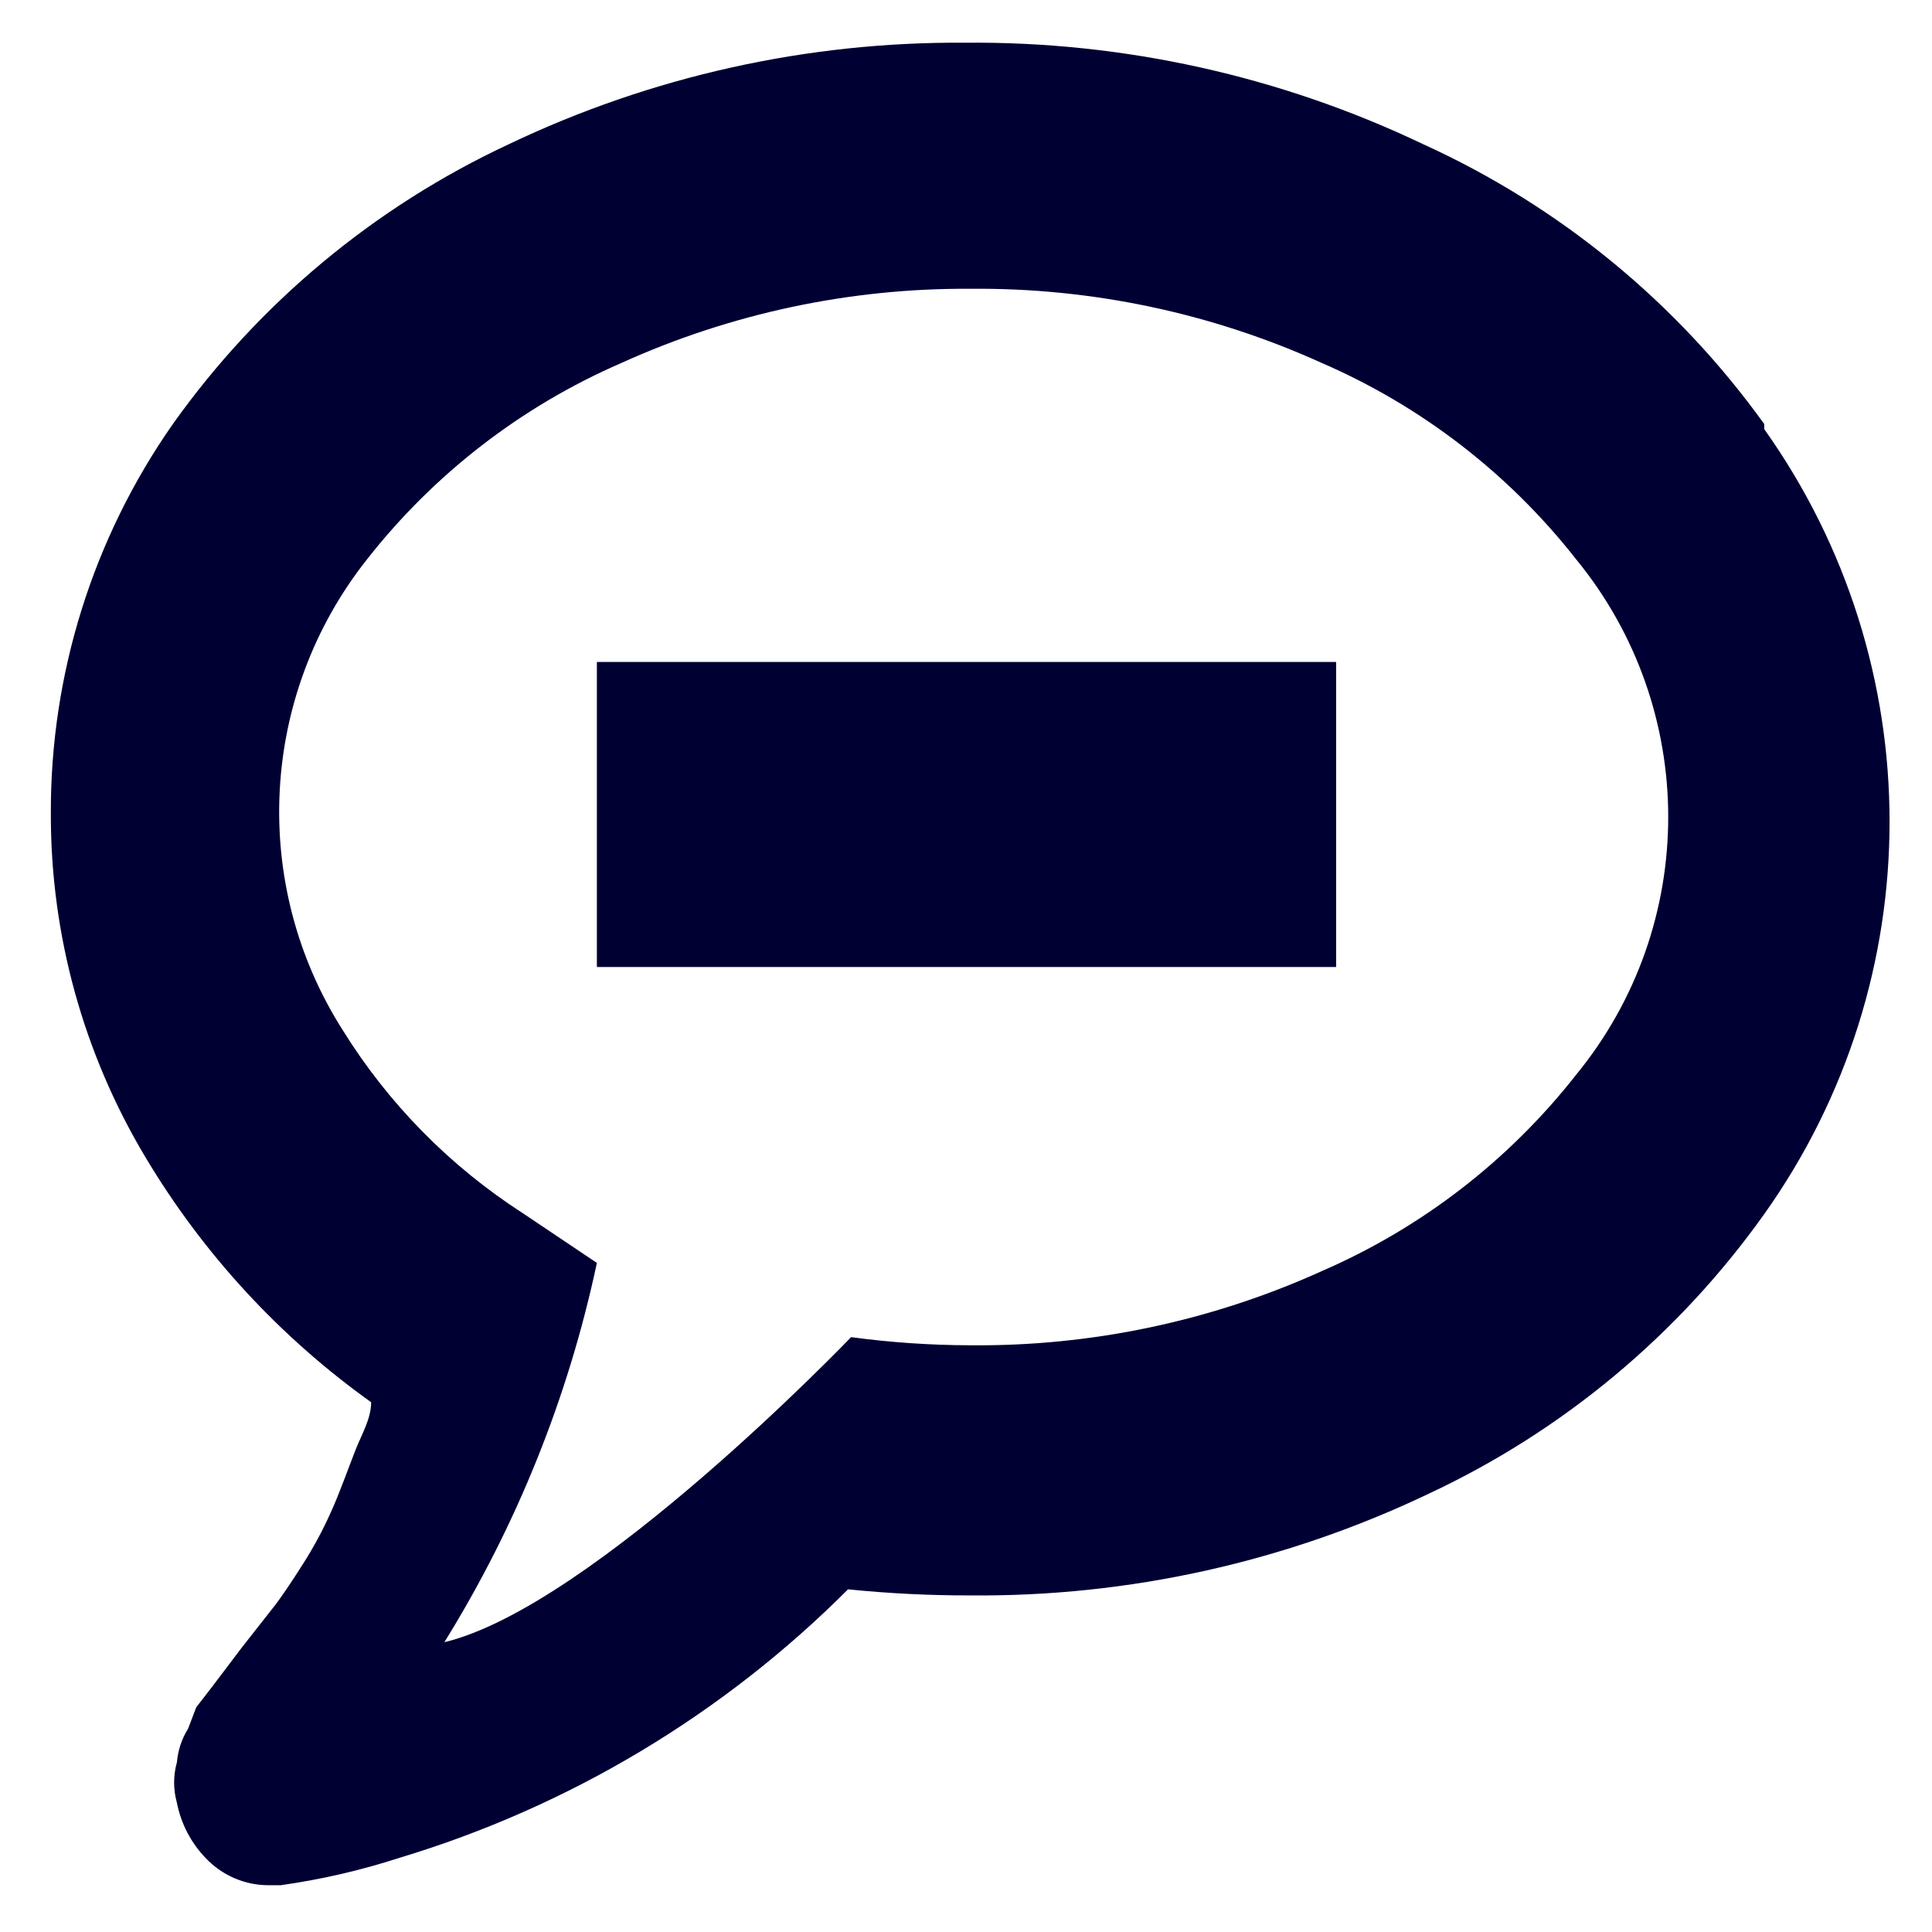
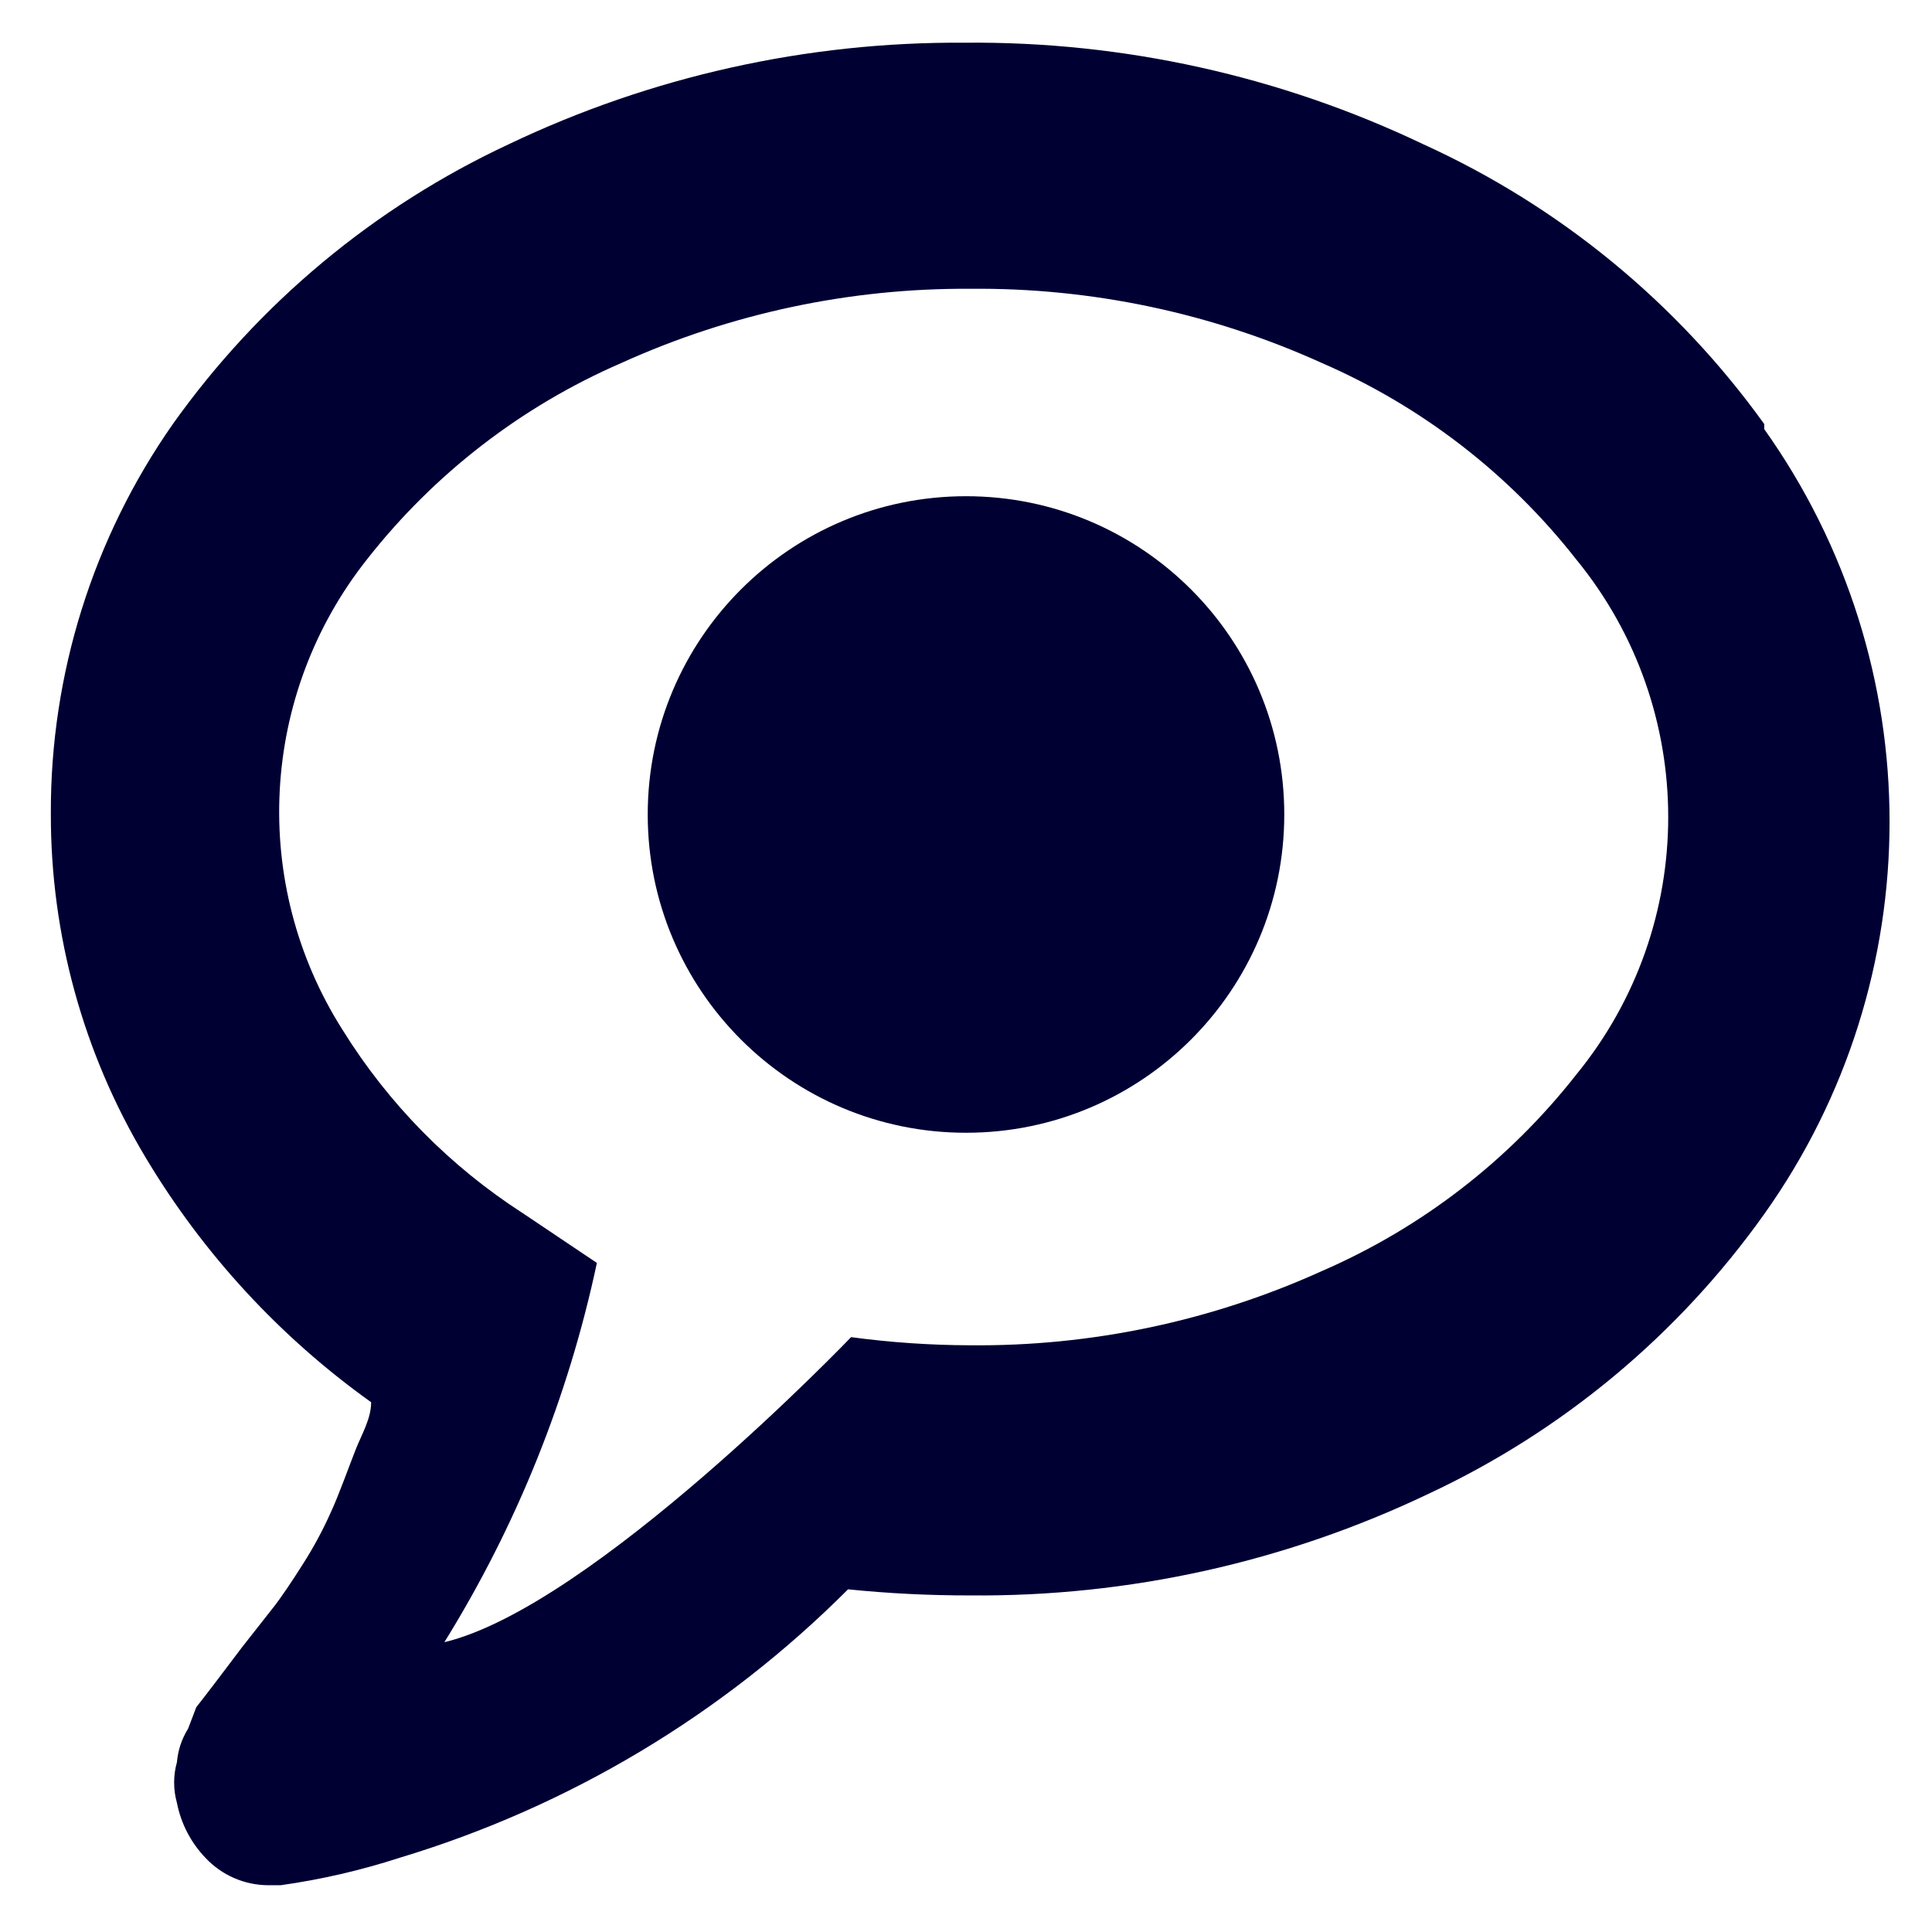
<svg xmlns="http://www.w3.org/2000/svg" viewBox="0 0 19 19">
  <style>*{fill:#003;}</style>
  <path d="M17.35,4.17A8.42,8.42,0,0,0,14,1.42a10.25,10.25,0,0,0-4.51-1A10.25,10.25,0,0,0,5,1.42a8.42,8.42,0,0,0-3.3,2.75A6.64,6.64,0,0,0,.5,8a6.55,6.55,0,0,0,.93,3.38,8,8,0,0,0,2.22,2.41c0,.16-.09.31-.15.46s-.17.46-.25.63a3.88,3.88,0,0,1-.27.5c-.12.19-.21.32-.27.4l-.33.42-.28.37-.1.13-.07.09L1.85,17a.74.74,0,0,0-.11.33.74.74,0,0,0,0,.4,1.08,1.08,0,0,0,.28.54.85.85,0,0,0,.62.27h.12a6.89,6.89,0,0,0,1.17-.27,10.52,10.52,0,0,0,4.41-2.64,11.7,11.7,0,0,0,1.2.06,10.25,10.25,0,0,0,4.51-1,8.43,8.43,0,0,0,3.3-2.75,6.66,6.66,0,0,0,0-7.72ZM9.54,13.23a8.94,8.94,0,0,1-1.17-.08s-2.54,2.65-4,3a11.7,11.7,0,0,0,1.5-3.73l-.73-.49a5.75,5.75,0,0,1-1.77-1.8A4,4,0,0,1,3.61,5.5a6.43,6.43,0,0,1,2.5-1.93,8.19,8.19,0,0,1,3.43-.73A8.19,8.19,0,0,1,13,3.57a6.43,6.43,0,0,1,2.5,1.93,4,4,0,0,1,0,5.07A6.43,6.43,0,0,1,13,12.5,8.19,8.19,0,0,1,9.54,13.23Z" />
-   <rect x="5.87" y="6.51" width="7.27" height="3" />
+   <circle cx="9.5" cy="8.01" r="3.13" />
</svg>
